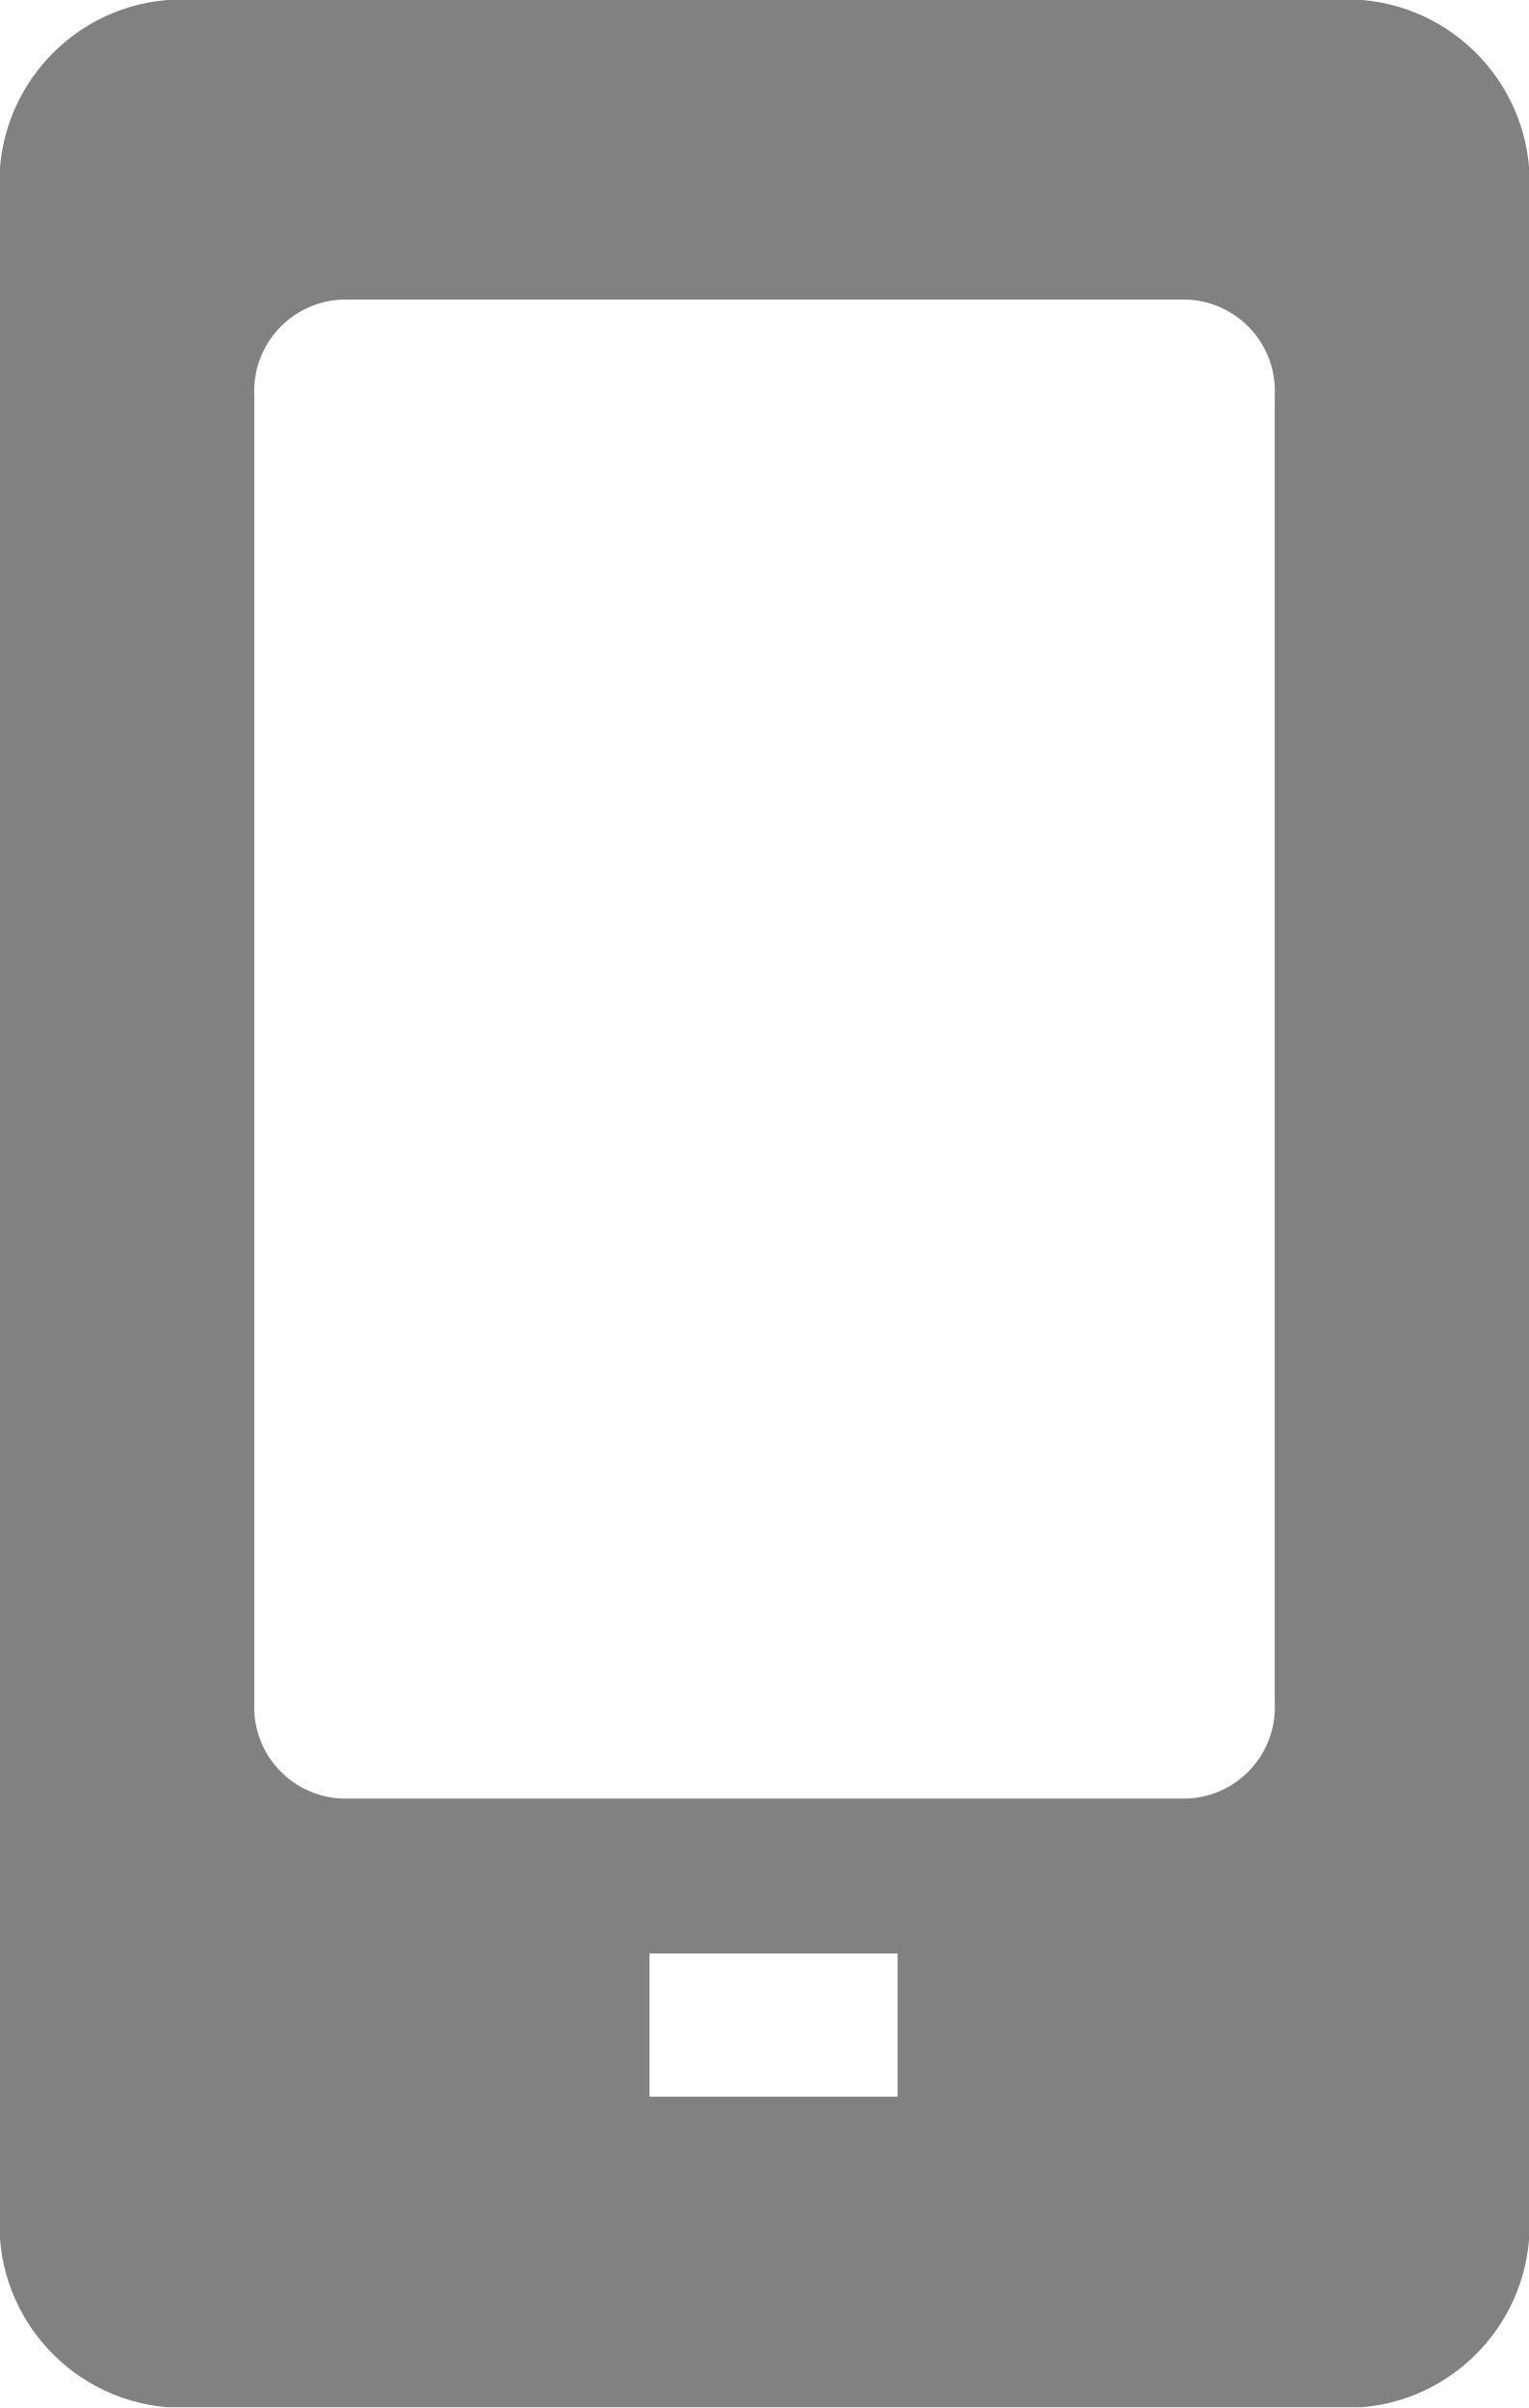
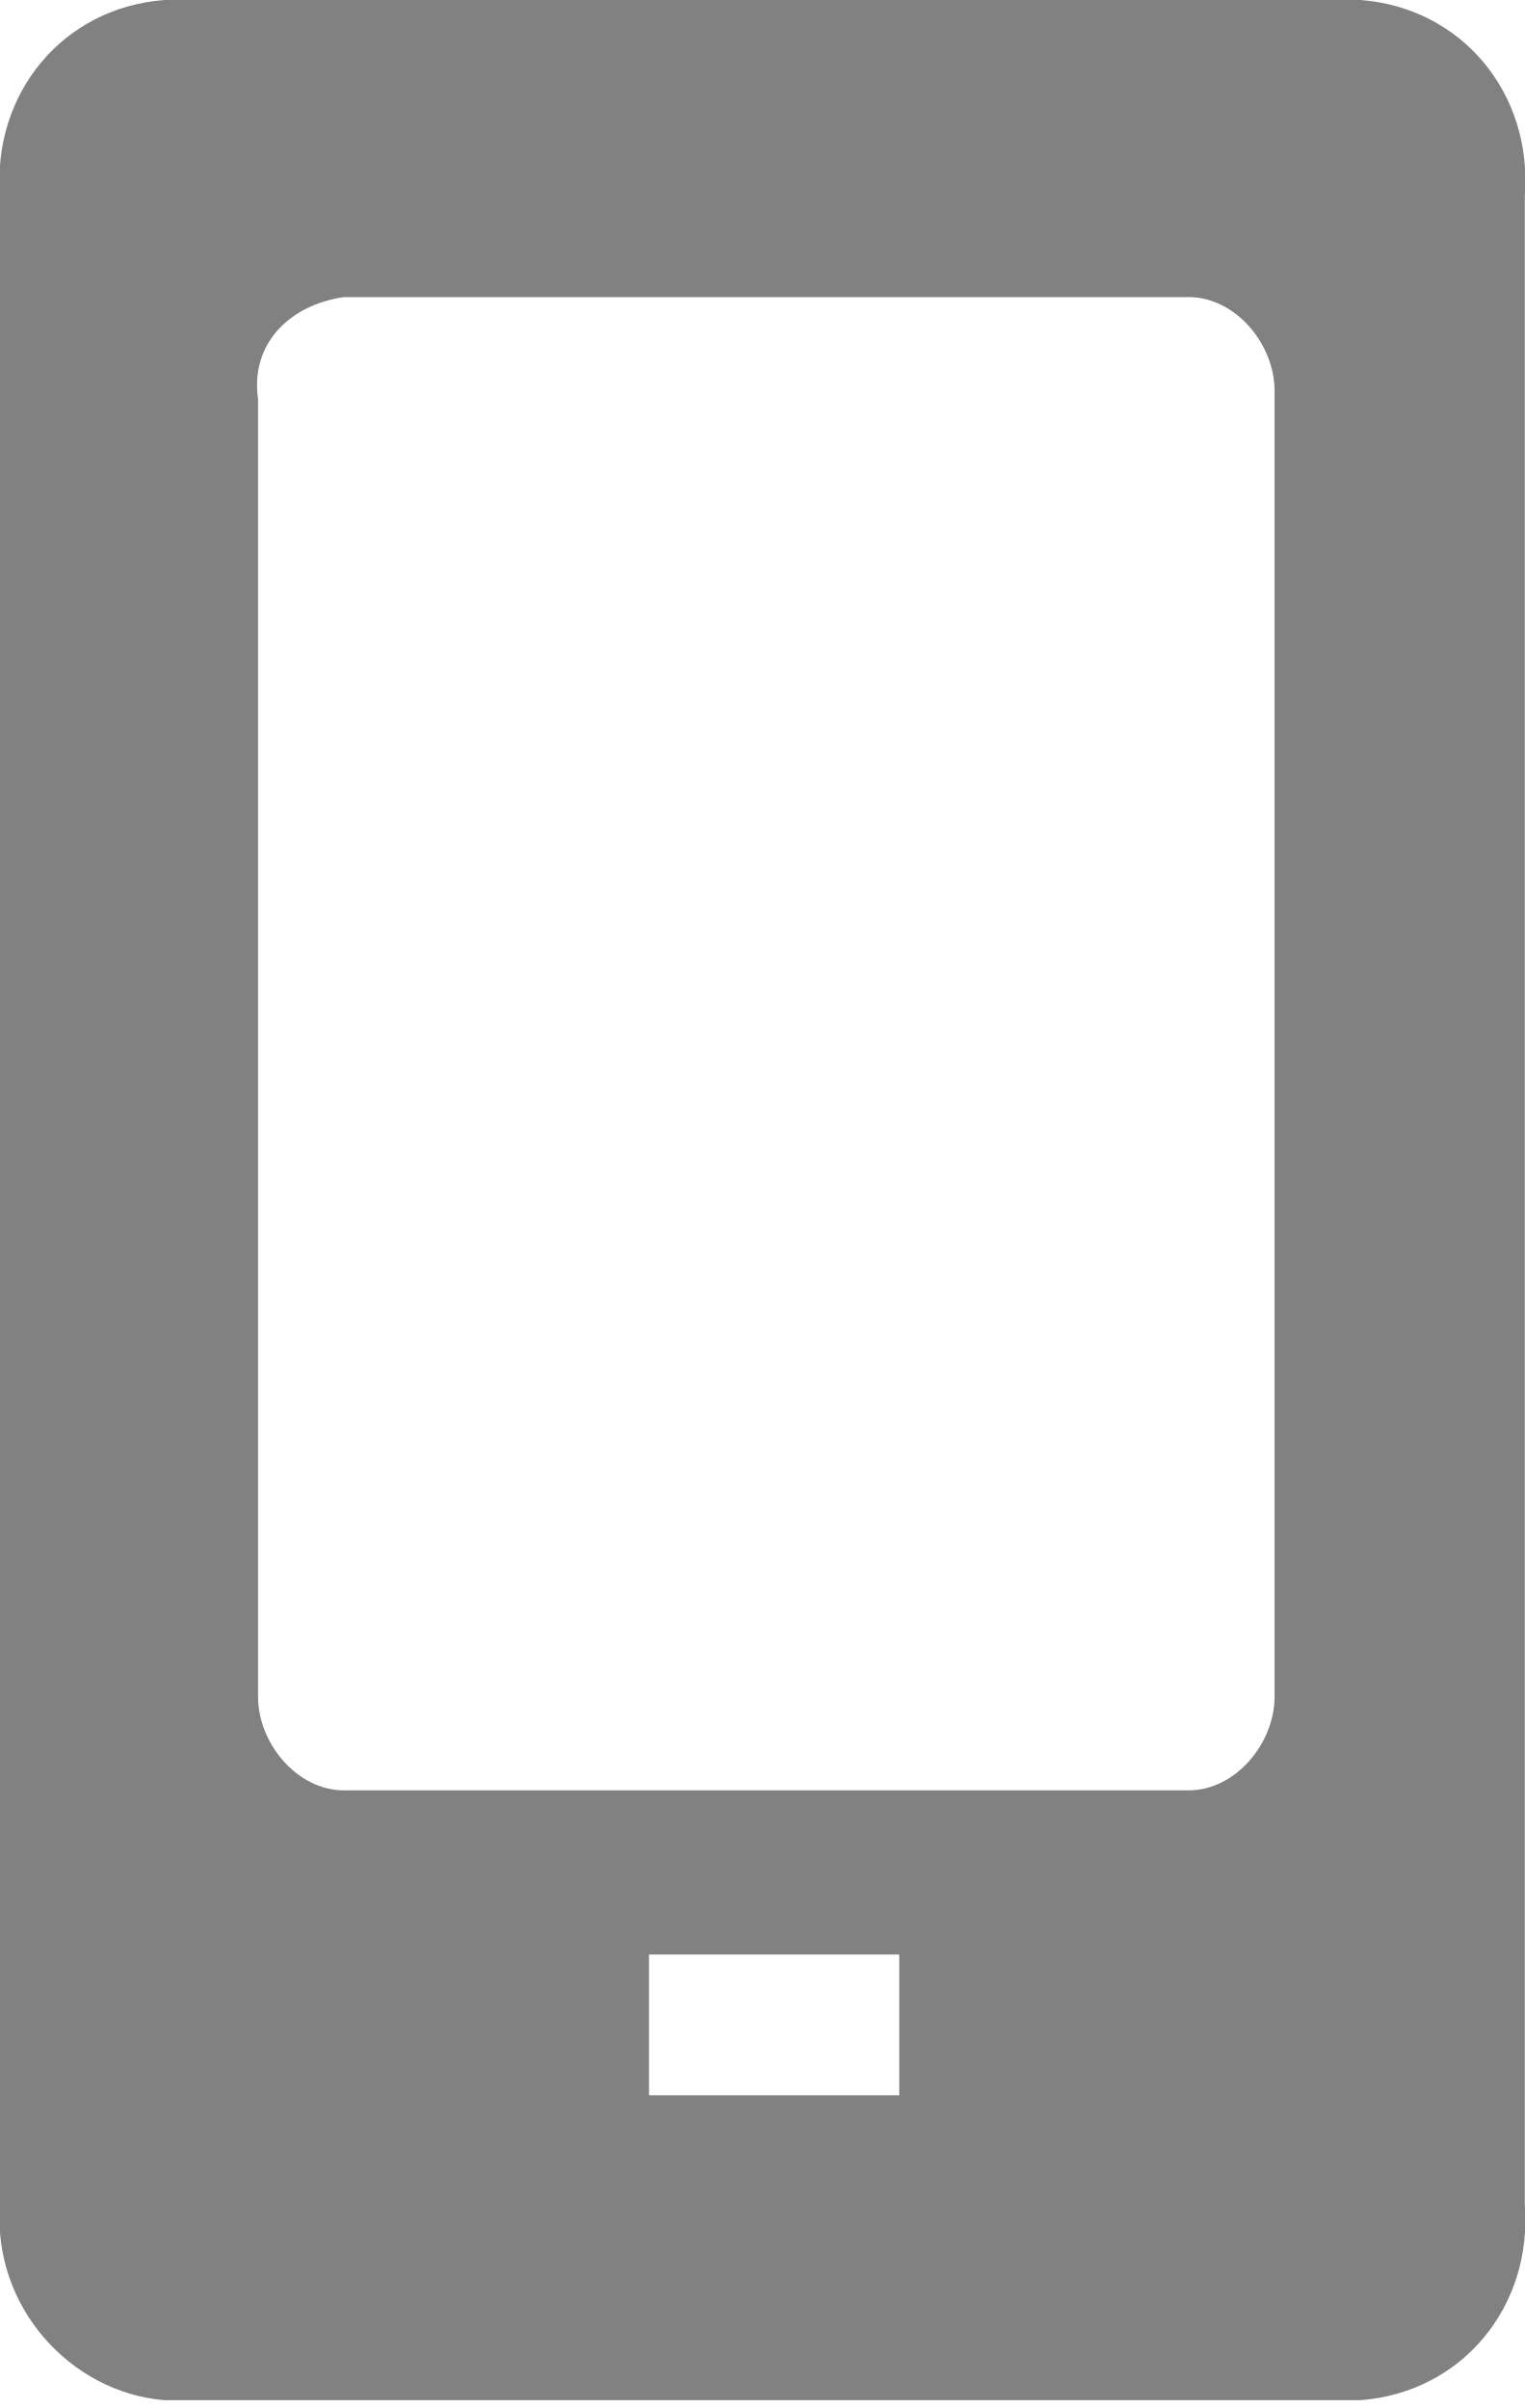
- <svg xmlns="http://www.w3.org/2000/svg" id="Layer_1" data-name="Layer 1" viewBox="0 0 19.53 30.78">
-   <defs>
-     <style>.cls-1{fill:#818181;}</style>
-   </defs>
-   <path id="rect10501" class="cls-1" d="M8.36,0.61A2.34,2.34,0,0,0,6.23,3.13V28.87a2.34,2.34,0,0,0,2.13,2.51H23.64a2.34,2.34,0,0,0,2.13-2.51V3.13A2.34,2.34,0,0,0,23.64.61H8.36Zm2.23,3.83H21.41a1.17,1.17,0,0,1,1.11,1.23v16.7a1.17,1.17,0,0,1-1.11,1.23H10.59a1.17,1.17,0,0,1-1.11-1.23V5.67A1.17,1.17,0,0,1,10.59,4.44Zm3.95,21.14H17.7v1.83H14.53V25.58Z" transform="translate(-6.23 -0.61)" />
+ <svg xmlns="http://www.w3.org/2000/svg" version="1.1" id="Layer_1" x="0px" y="0px" width="19.5px" height="30.8px" viewBox="0 0 19.5 30.8" enable-background="new 0 0 19.5 30.8" xml:space="preserve">
+   <path id="rect10501" fill="#818181" d="M2.1,0C0.8,0.1-0.1,1.2,0,2.5v25.7c-0.1,1.3,0.9,2.4,2.1,2.5h15.3c1.3-0.1,2.2-1.2,2.1-2.5  V2.5c0.1-1.3-0.8-2.4-2.1-2.5H2.1z M4.4,3.8h10.8c0.6,0,1.1,0.6,1.1,1.2c0,0,0,0,0,0v16.7c0,0.6-0.5,1.2-1.1,1.2c0,0,0,0,0,0H4.4  c-0.6,0-1.1-0.6-1.1-1.2c0,0,0,0,0,0V5.1C3.2,4.4,3.7,3.9,4.4,3.8C4.4,3.8,4.4,3.8,4.4,3.8z M8.3,25h3.2v1.8H8.3L8.3,25L8.3,25z" />
</svg>
